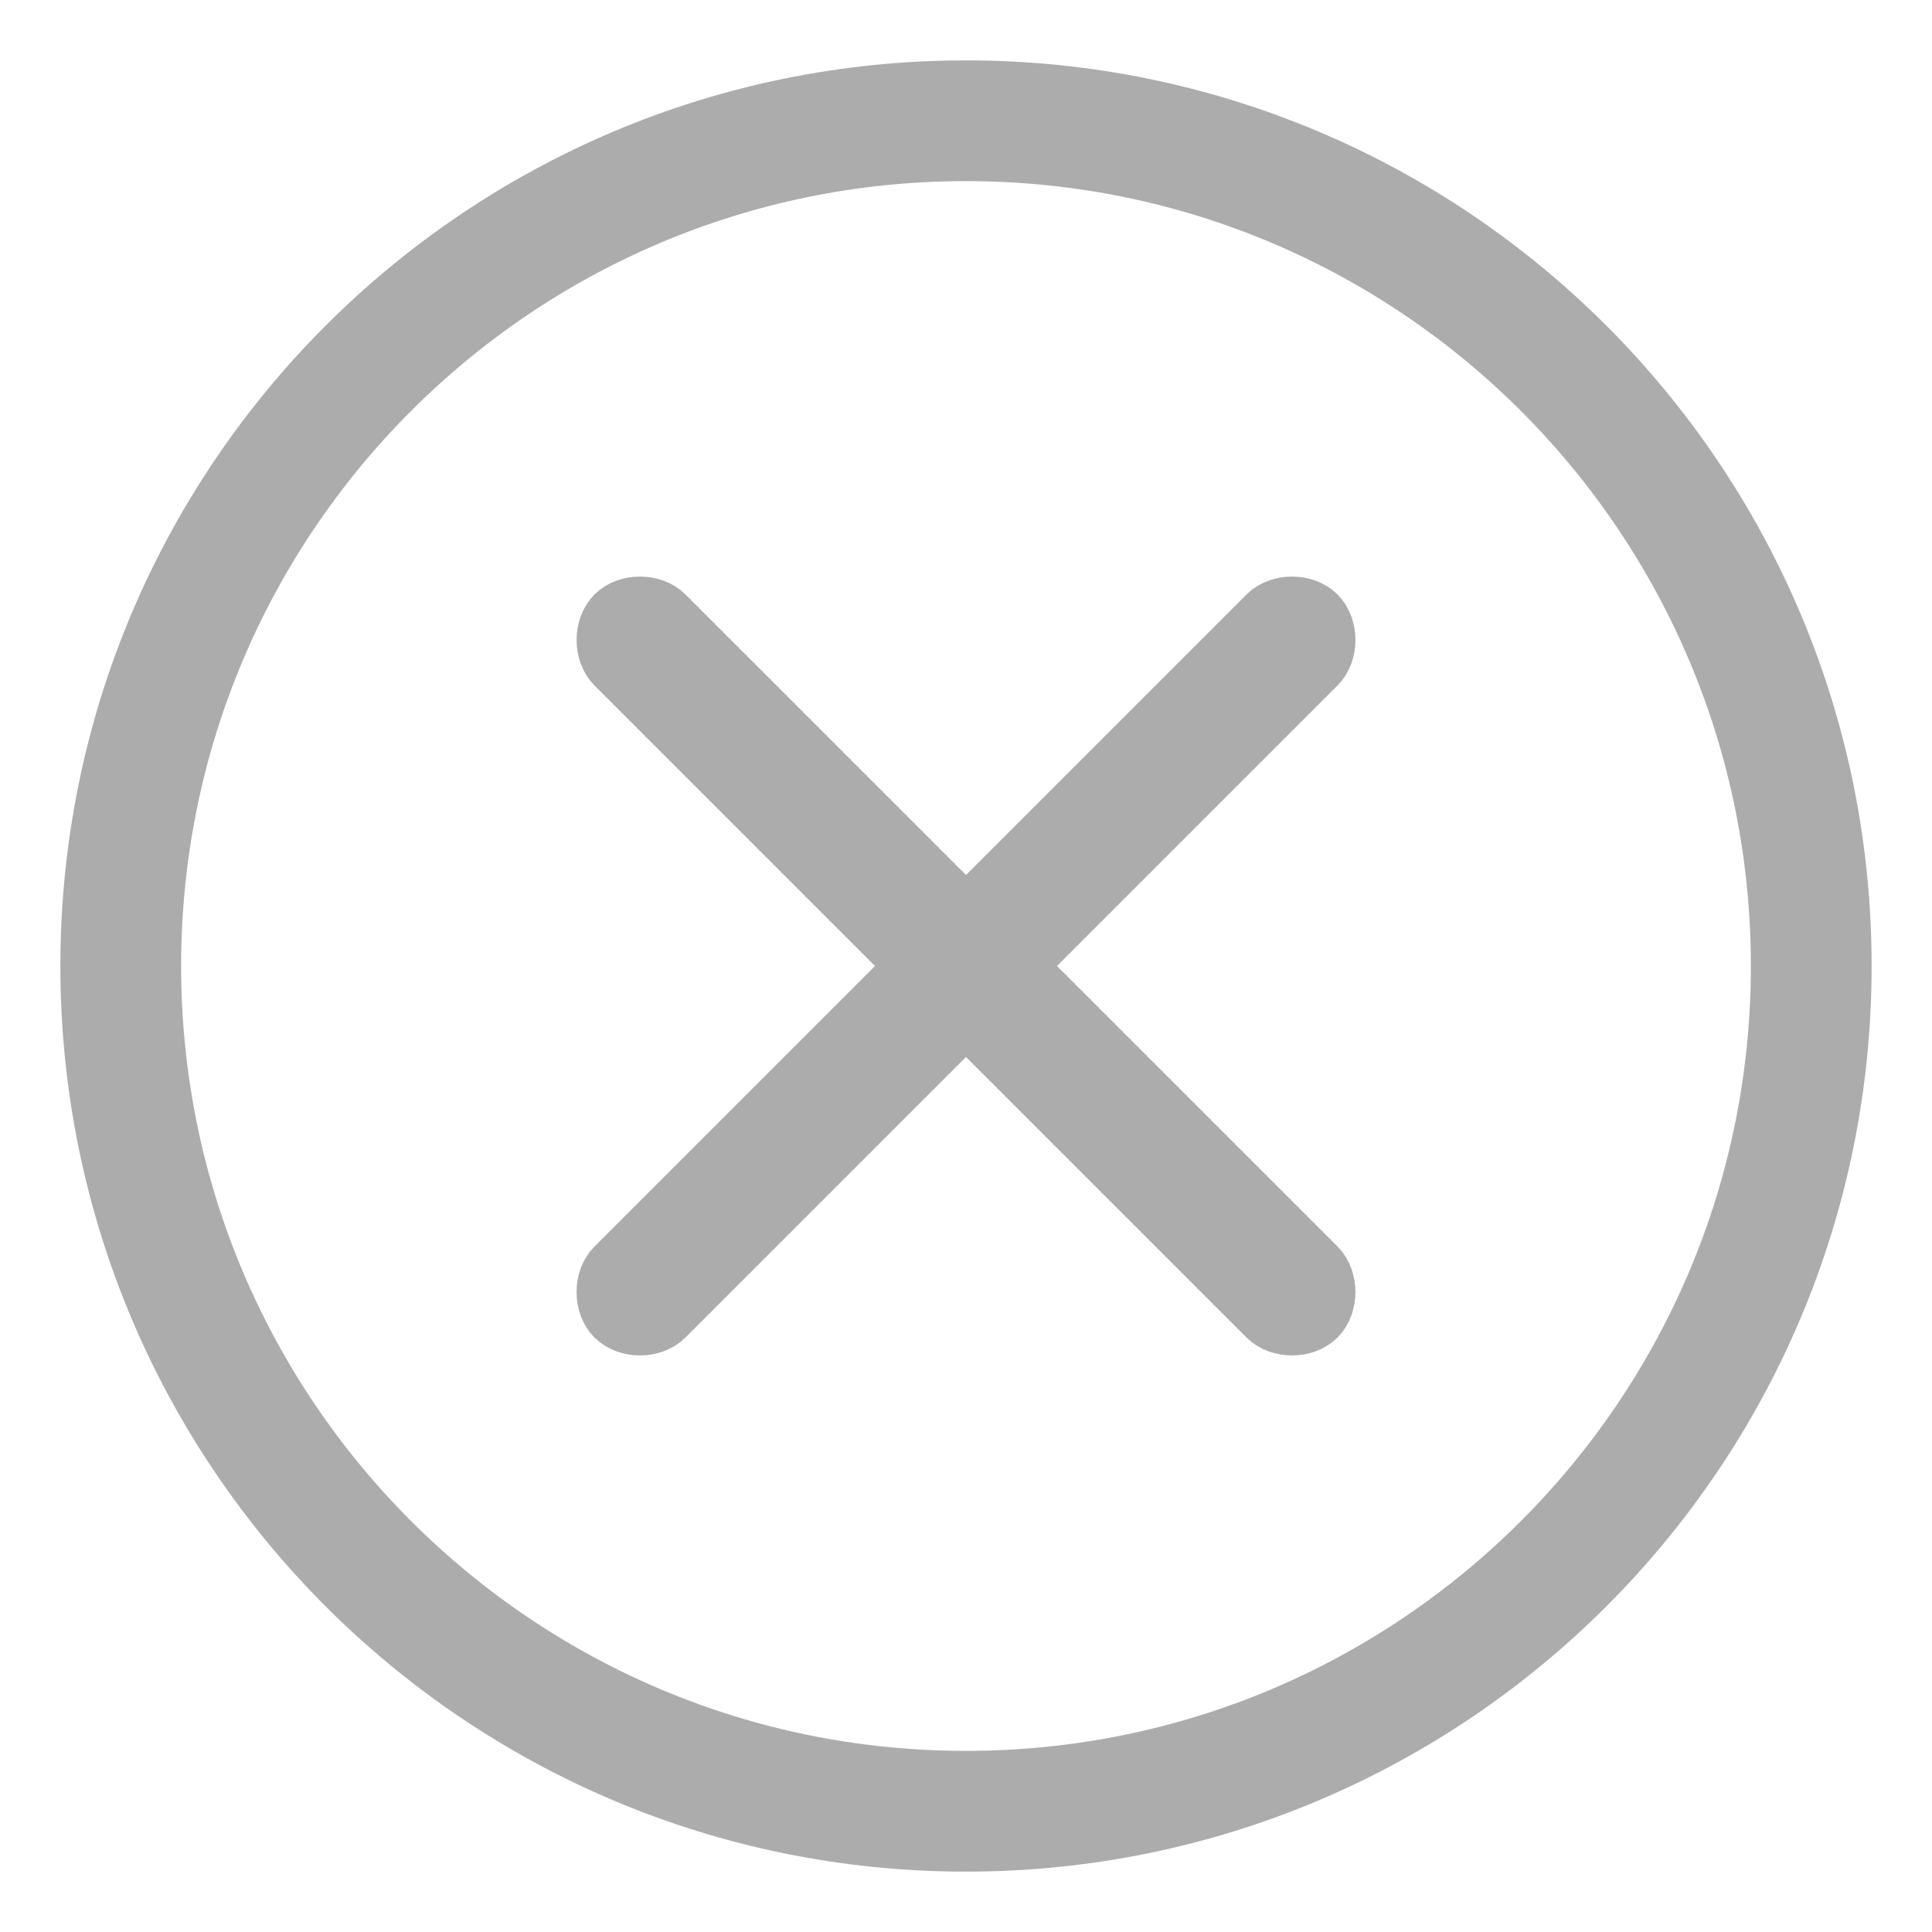
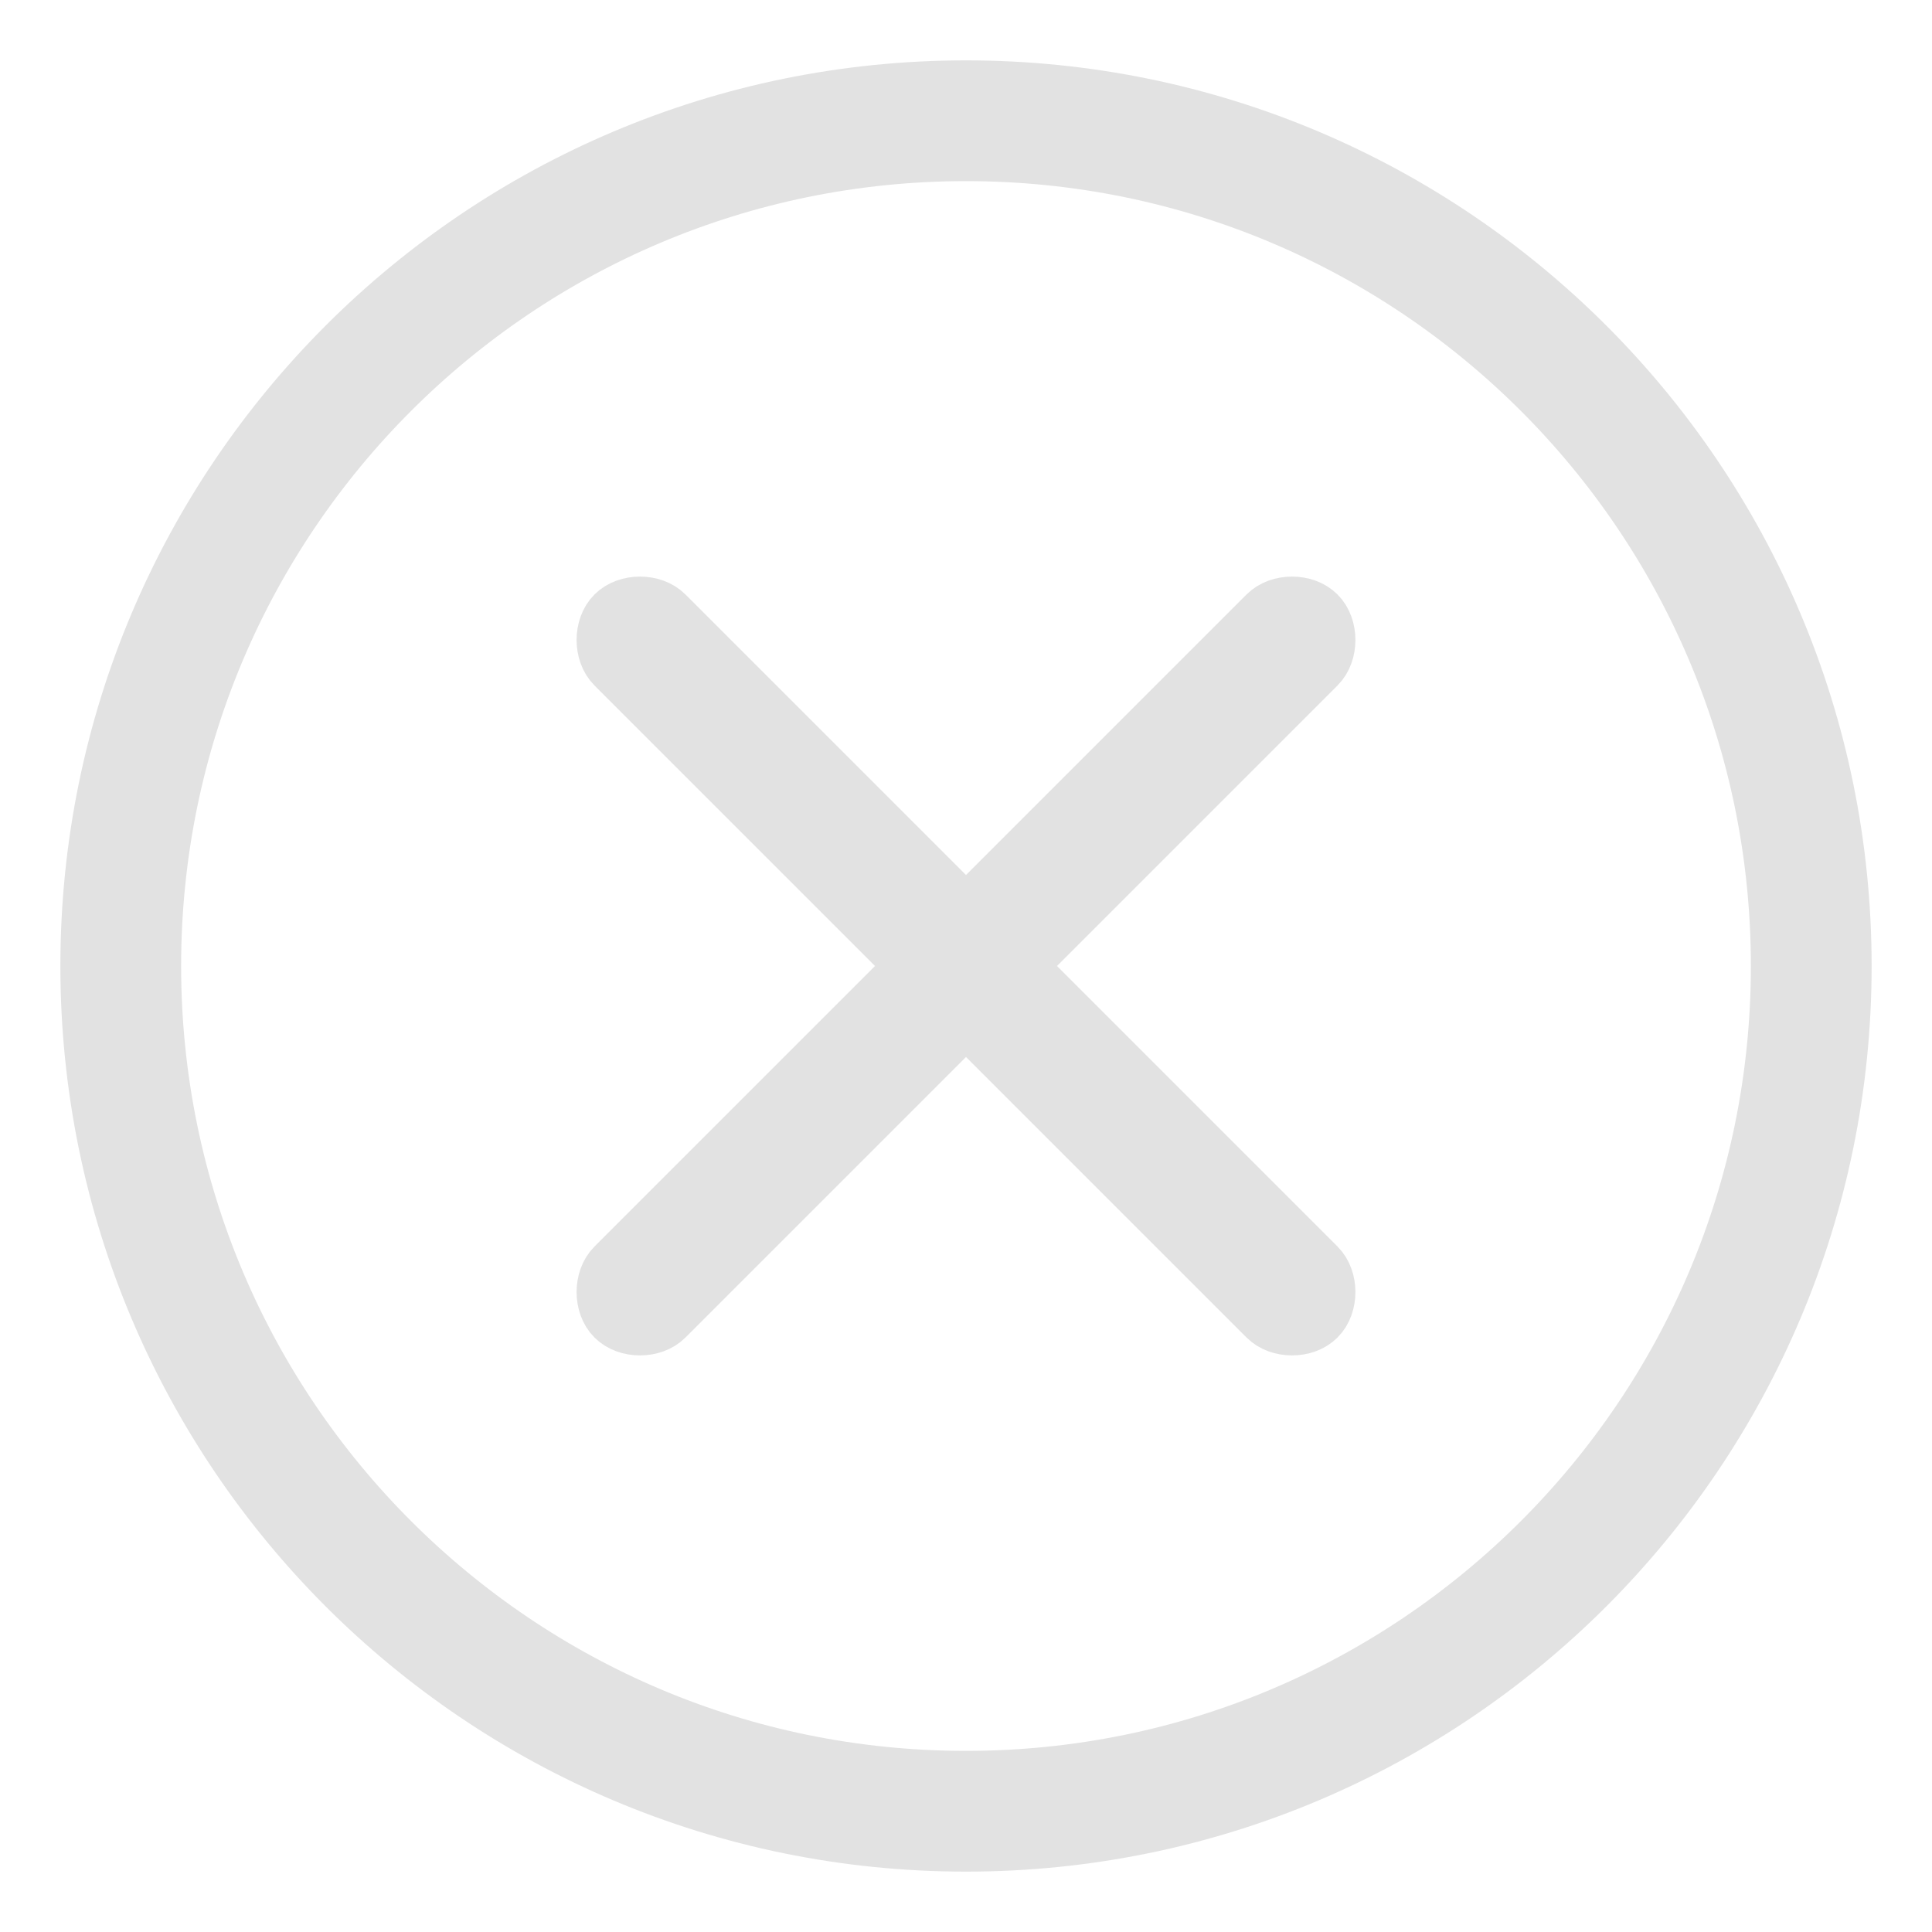
<svg xmlns="http://www.w3.org/2000/svg" version="1.1" id="图层_1" x="0px" y="0px" width="16px" height="16px" viewBox="0 0 16 16" style="enable-background:new 0 0 16 16;" xml:space="preserve">
  <style type="text/css">
- 	.st0{fill:none;stroke:#ACACAC;stroke-miterlimit:10;}
- 	.st1{fill:#ACACAC;stroke:#ACACAC;stroke-width:0.5;stroke-miterlimit:10;}
+ 	.st0{fill:none;stroke:#E2E2E2;stroke-miterlimit:10;}
+ 	.st1{fill:#E2E2E2;stroke:#E2E2E2;stroke-width:0.5;stroke-miterlimit:10;}
</style>
  <g id="图层_2">
    <g id="選單">
      <circle class="st0" cx="8" cy="8" r="7" />
-       <path class="st1" d="M5.1,5.5C5,5.4,5,5.2,5.1,5.1C5.2,5,5.4,5,5.5,5.1L8,7.6l2.5-2.5c0.1-0.1,0.3-0.1,0.4,0    c0.1,0.1,0.1,0.3,0,0.4L8.4,8l2.5,2.5c0.1,0.1,0.1,0.3,0,0.4c-0.1,0.1-0.3,0.1-0.4,0c0,0,0,0,0,0L8,8.4l-2.5,2.5    c-0.1,0.1-0.3,0.1-0.4,0c-0.1-0.1-0.1-0.3,0-0.4c0,0,0,0,0,0L7.6,8L5.1,5.5z" />
+       <path class="st1" d="M5.1,5.5C5,5.4,5,5.2,5.1,5.1s0.3-0.1,0.4,0L8,7.6l2.5-2.5c0.1-0.1,0.3-0.1,0.4,0c0.1,0.1,0.1,0.3,0,0.4    L8.4,8l2.5,2.5c0.1,0.1,0.1,0.3,0,0.4c-0.1,0.1-0.3,0.1-0.4,0l0,0L8,8.4l-2.5,2.5c-0.1,0.1-0.3,0.1-0.4,0s-0.1-0.3,0-0.4l0,0    L7.6,8L5.1,5.5z" />
    </g>
  </g>
</svg>
